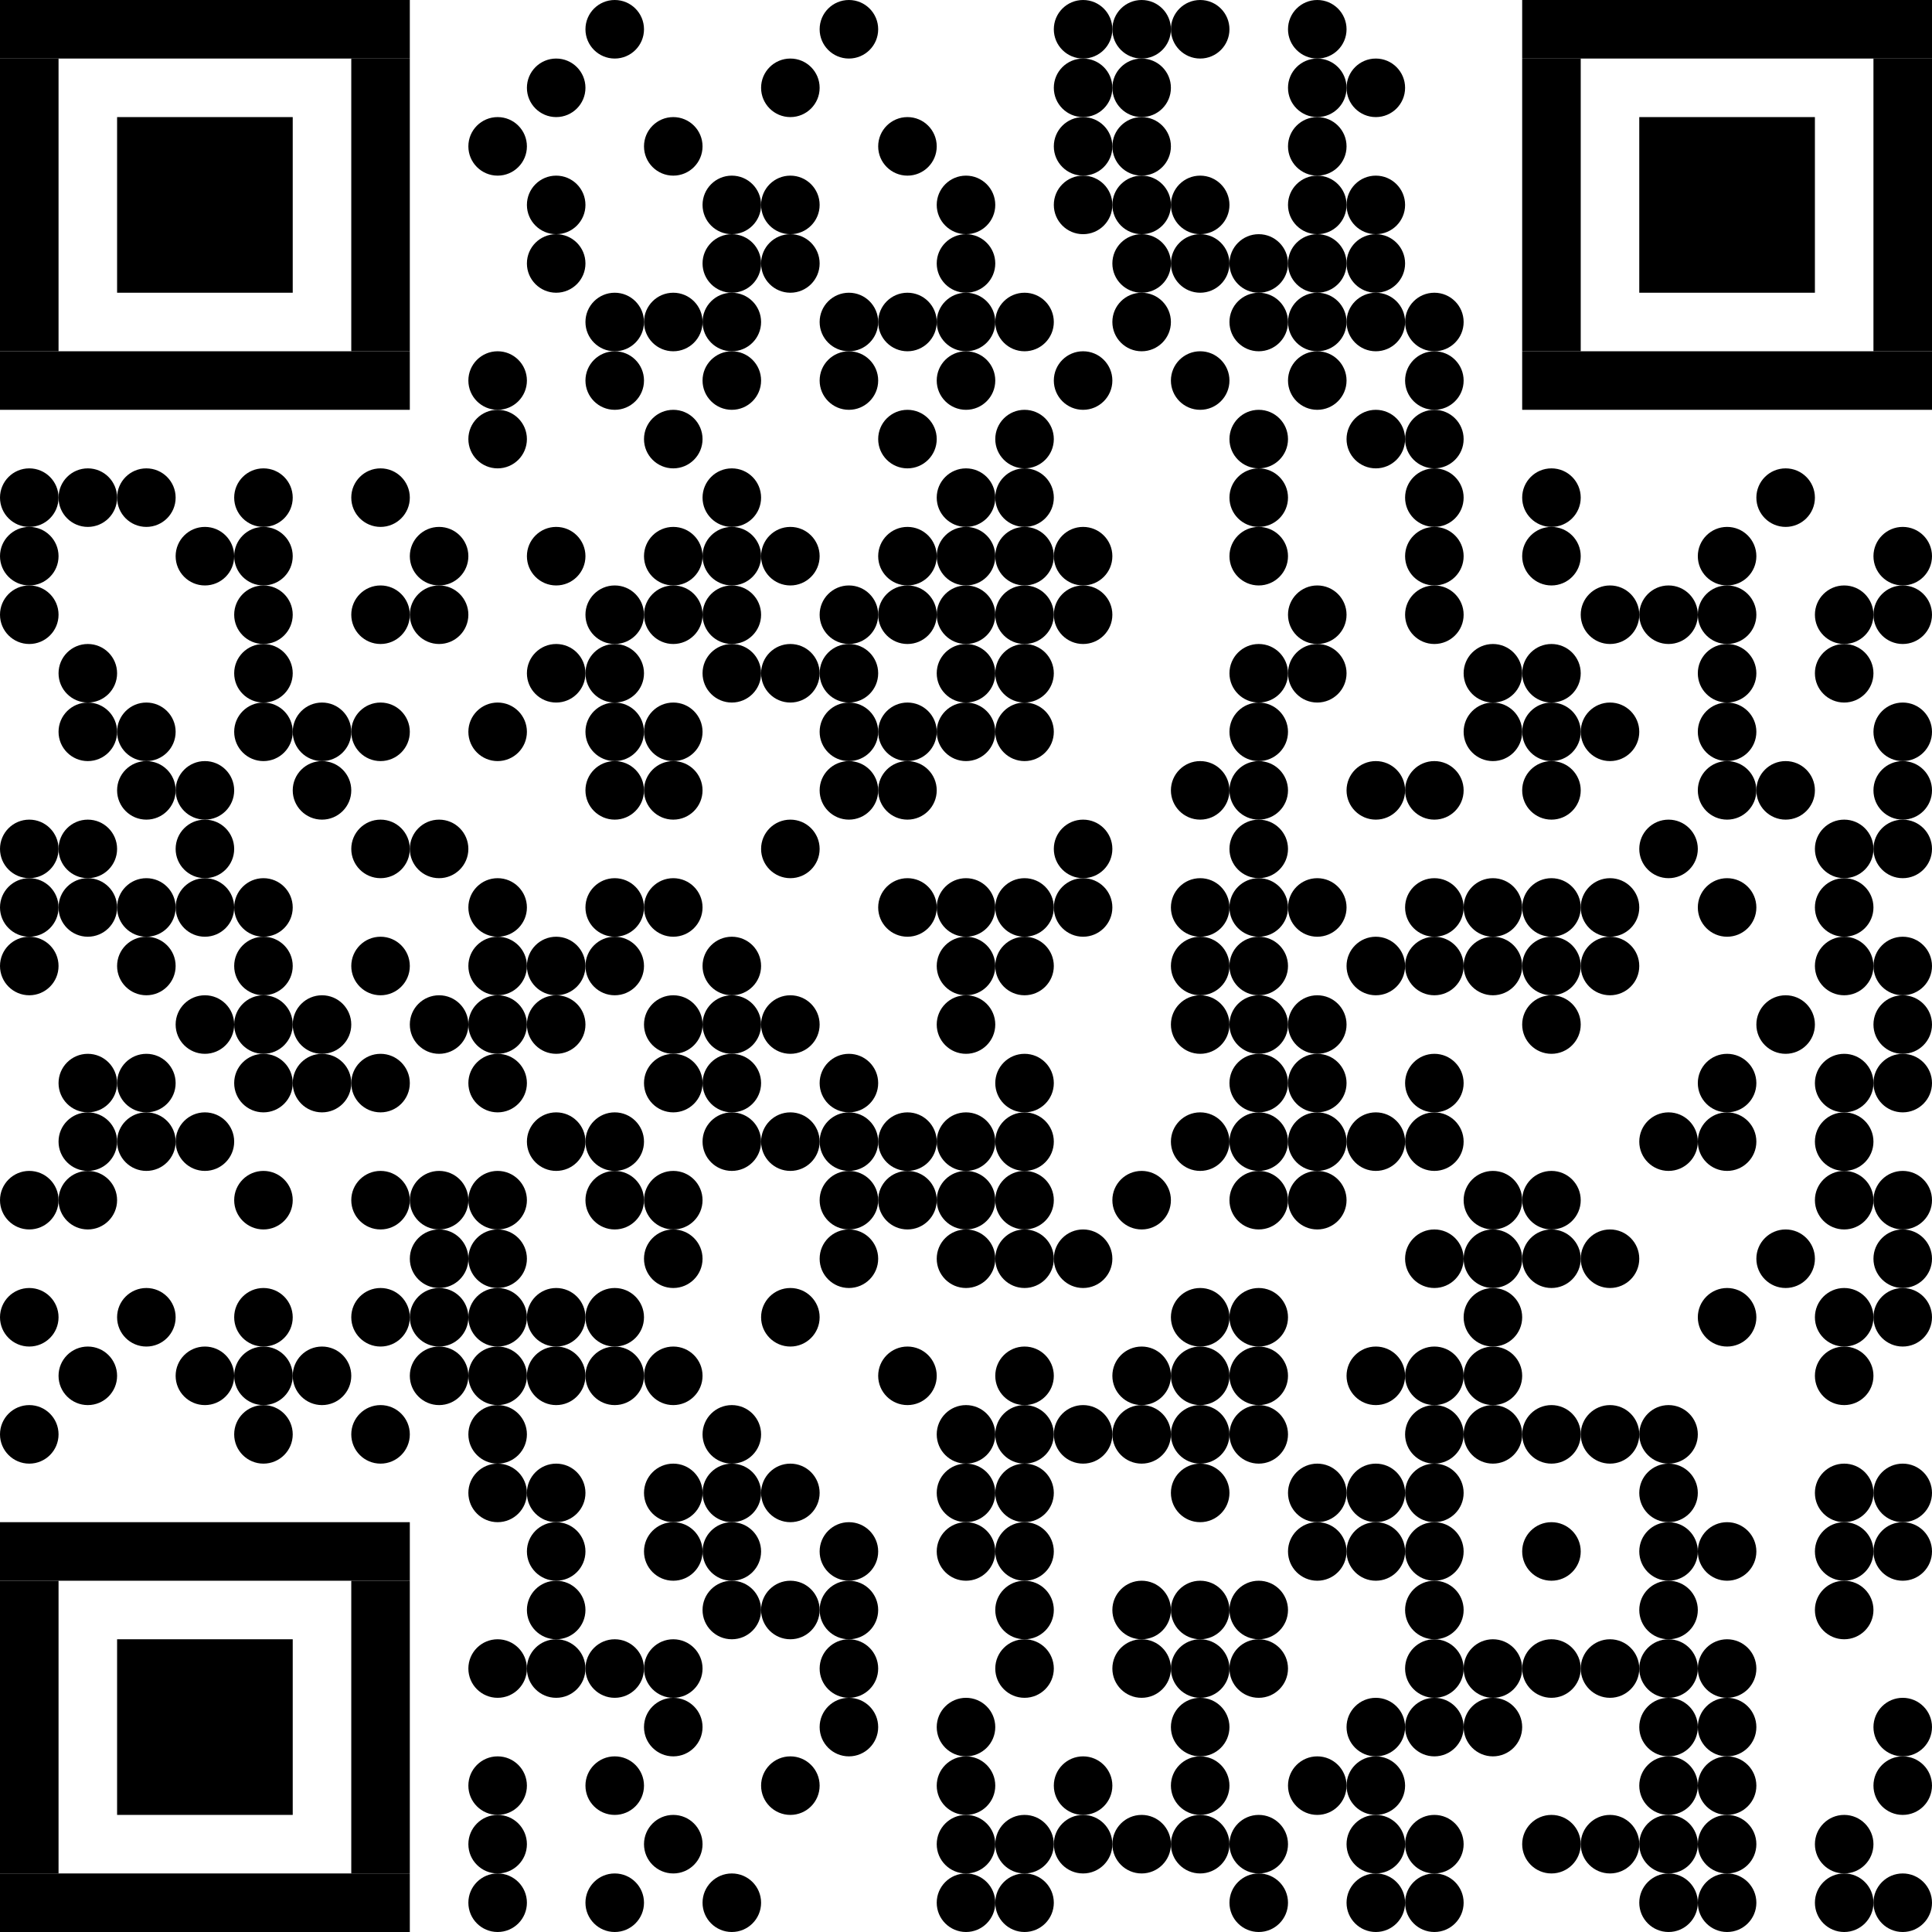
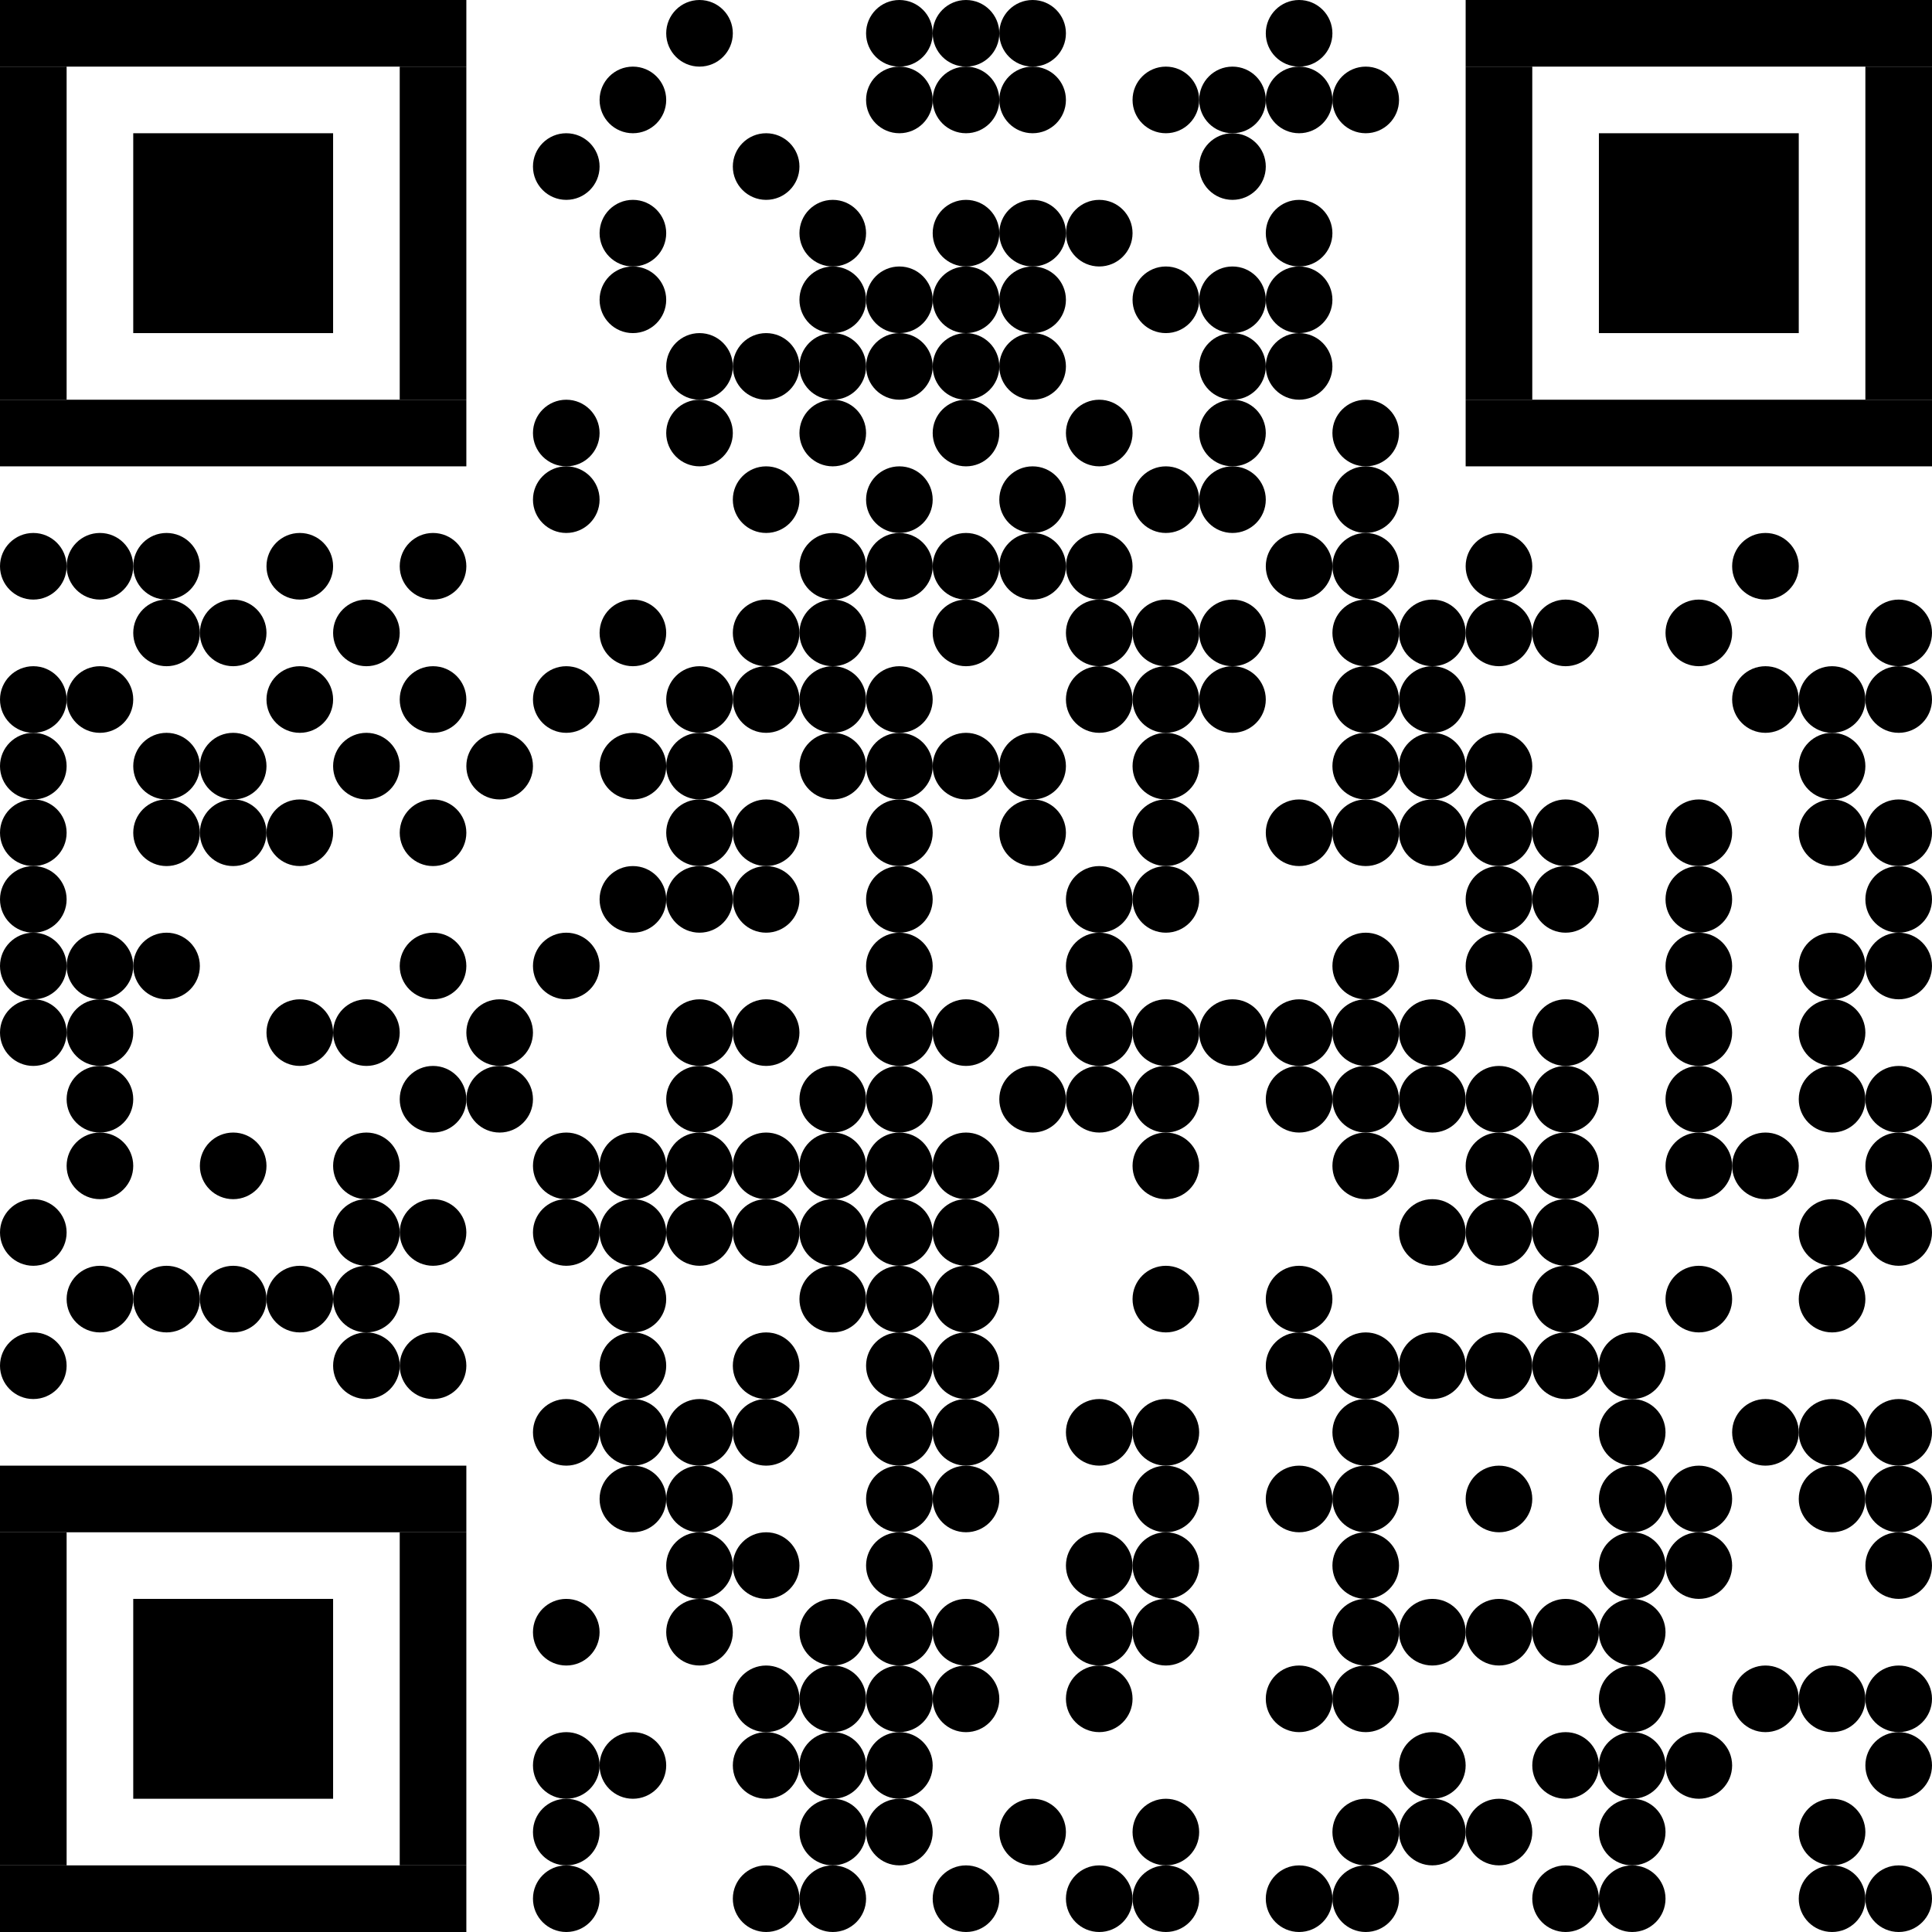
- <svg xmlns="http://www.w3.org/2000/svg" class="QR" width="33" height="33" viewBox="0 0 33 33">
+ <svg xmlns="http://www.w3.org/2000/svg" class="QR" width="29" height="29" viewBox="0 0 29 29">
  <defs>
    <circle cx="0.5" cy="0.5" r="0.5" id="dot" />
  </defs>
-   <rect x="0" y="0" width="33" height="33" class="background" fill="#FFFFFF" />
+   <rect x="0" y="0" width="29" height="29" class="background" fill="#FFFFFF" />
  <g class="foreground" fill="#000000">
    <rect x="2" y="2" width="3" height="3" />
    <rect x="0" y="0" width="7" height="1" />
    <rect x="0" y="6" width="7" height="1" />
    <rect x="0" y="1" width="1" height="5" />
    <rect x="6" y="1" width="1" height="5" />
-     <rect x="28" y="2" width="3" height="3" />
-     <rect x="26" y="0" width="7" height="1" />
-     <rect x="26" y="6" width="7" height="1" />
-     <rect x="26" y="1" width="1" height="5" />
-     <rect x="32" y="1" width="1" height="5" />
-     <rect x="2" y="28" width="3" height="3" />
-     <rect x="0" y="26" width="7" height="1" />
-     <rect x="0" y="32" width="7" height="1" />
-     <rect x="0" y="27" width="1" height="5" />
-     <rect x="6" y="27" width="1" height="5" />
+     <rect x="24" y="2" width="3" height="3" />
+     <rect x="22" y="0" width="7" height="1" />
+     <rect x="22" y="6" width="7" height="1" />
+     <rect x="22" y="1" width="1" height="5" />
+     <rect x="28" y="1" width="1" height="5" />
+     <rect x="2" y="24" width="3" height="3" />
+     <rect x="0" y="22" width="7" height="1" />
+     <rect x="0" y="28" width="7" height="1" />
+     <rect x="0" y="23" width="1" height="5" />
+     <rect x="6" y="23" width="1" height="5" />
    <use x="8" y="6" href="#dot" />
    <use x="6" y="8" href="#dot" />
    <use x="10" y="6" href="#dot" />
    <use x="6" y="10" href="#dot" />
    <use x="12" y="6" href="#dot" />
    <use x="6" y="12" href="#dot" />
    <use x="14" y="6" href="#dot" />
    <use x="6" y="14" href="#dot" />
    <use x="16" y="6" href="#dot" />
    <use x="6" y="16" href="#dot" />
    <use x="18" y="6" href="#dot" />
    <use x="6" y="18" href="#dot" />
    <use x="20" y="6" href="#dot" />
    <use x="6" y="20" href="#dot" />
-     <use x="22" y="6" href="#dot" />
-     <use x="6" y="22" href="#dot" />
-     <use x="24" y="6" href="#dot" />
-     <use x="6" y="24" href="#dot" />
-     <use x="8" y="25" href="#dot" />
+     <use x="8" y="21" href="#dot" />
+     <use x="24" y="24" href="#dot" />
+     <use x="23" y="24" href="#dot" />
+     <use x="22" y="24" href="#dot" />
+     <use x="21" y="24" href="#dot" />
+     <use x="20" y="24" href="#dot" />
+     <use x="24" y="23" href="#dot" />
+     <use x="22" y="22" href="#dot" />
+     <use x="2" y="8" href="#dot" />
+     <use x="1" y="8" href="#dot" />
+     <use x="20" y="23" href="#dot" />
+     <use x="24" y="22" href="#dot" />
+     <use x="8" y="26" href="#dot" />
+     <use x="8" y="27" href="#dot" />
+     <use x="8" y="28" href="#dot" />
+     <use x="20" y="22" href="#dot" />
+     <use x="24" y="21" href="#dot" />
+     <use x="26" y="8" href="#dot" />
+     <use x="22" y="8" href="#dot" />
+     <use x="4" y="8" href="#dot" />
+     <use x="20" y="21" href="#dot" />
+     <use x="24" y="20" href="#dot" />
+     <use x="23" y="20" href="#dot" />
+     <use x="22" y="20" href="#dot" />
+     <use x="21" y="20" href="#dot" />
+     <use x="20" y="20" href="#dot" />
+     <use x="0" y="8" href="#dot" />
+     <use x="8" y="24" href="#dot" />
+     <use x="8" y="7" href="#dot" />
+     <use x="8" y="2" href="#dot" />
    <use x="28" y="28" href="#dot" />
    <use x="27" y="28" href="#dot" />
-     <use x="26" y="28" href="#dot" />
-     <use x="25" y="28" href="#dot" />
-     <use x="24" y="28" href="#dot" />
-     <use x="28" y="27" href="#dot" />
-     <use x="26" y="26" href="#dot" />
-     <use x="2" y="8" href="#dot" />
-     <use x="1" y="8" href="#dot" />
-     <use x="24" y="27" href="#dot" />
+     <use x="27" y="27" href="#dot" />
    <use x="28" y="26" href="#dot" />
-     <use x="8" y="30" href="#dot" />
-     <use x="8" y="31" href="#dot" />
-     <use x="8" y="32" href="#dot" />
-     <use x="24" y="26" href="#dot" />
    <use x="28" y="25" href="#dot" />
-     <use x="30" y="8" href="#dot" />
-     <use x="26" y="8" href="#dot" />
-     <use x="4" y="8" href="#dot" />
-     <use x="24" y="25" href="#dot" />
-     <use x="28" y="24" href="#dot" />
-     <use x="27" y="24" href="#dot" />
-     <use x="26" y="24" href="#dot" />
-     <use x="25" y="24" href="#dot" />
-     <use x="24" y="24" href="#dot" />
-     <use x="0" y="8" href="#dot" />
-     <use x="8" y="28" href="#dot" />
-     <use x="8" y="7" href="#dot" />
-     <use x="8" y="2" href="#dot" />
-     <use x="32" y="32" href="#dot" />
-     <use x="31" y="32" href="#dot" />
-     <use x="31" y="31" href="#dot" />
-     <use x="32" y="30" href="#dot" />
-     <use x="32" y="29" href="#dot" />
-     <use x="31" y="27" href="#dot" />
-     <use x="32" y="26" href="#dot" />
-     <use x="31" y="26" href="#dot" />
-     <use x="32" y="25" href="#dot" />
-     <use x="31" y="25" href="#dot" />
-     <use x="31" y="23" href="#dot" />
-     <use x="32" y="22" href="#dot" />
-     <use x="31" y="22" href="#dot" />
-     <use x="32" y="21" href="#dot" />
-     <use x="32" y="20" href="#dot" />
-     <use x="31" y="20" href="#dot" />
-     <use x="31" y="19" href="#dot" />
-     <use x="32" y="18" href="#dot" />
-     <use x="31" y="18" href="#dot" />
-     <use x="32" y="17" href="#dot" />
-     <use x="32" y="16" href="#dot" />
-     <use x="31" y="16" href="#dot" />
-     <use x="31" y="15" href="#dot" />
-     <use x="32" y="14" href="#dot" />
-     <use x="31" y="14" href="#dot" />
-     <use x="32" y="13" href="#dot" />
-     <use x="32" y="12" href="#dot" />
-     <use x="31" y="11" href="#dot" />
-     <use x="32" y="10" href="#dot" />
-     <use x="31" y="10" href="#dot" />
-     <use x="32" y="9" href="#dot" />
-     <use x="29" y="9" href="#dot" />
-     <use x="29" y="10" href="#dot" />
-     <use x="29" y="11" href="#dot" />
-     <use x="29" y="12" href="#dot" />
-     <use x="30" y="13" href="#dot" />
-     <use x="29" y="13" href="#dot" />
-     <use x="29" y="15" href="#dot" />
-     <use x="30" y="17" href="#dot" />
-     <use x="29" y="18" href="#dot" />
-     <use x="29" y="19" href="#dot" />
-     <use x="30" y="21" href="#dot" />
-     <use x="29" y="22" href="#dot" />
-     <use x="29" y="26" href="#dot" />
-     <use x="29" y="28" href="#dot" />
-     <use x="29" y="29" href="#dot" />
-     <use x="29" y="30" href="#dot" />
-     <use x="29" y="31" href="#dot" />
-     <use x="29" y="32" href="#dot" />
-     <use x="28" y="32" href="#dot" />
-     <use x="28" y="31" href="#dot" />
-     <use x="27" y="31" href="#dot" />
-     <use x="28" y="30" href="#dot" />
-     <use x="28" y="29" href="#dot" />
+     <use x="27" y="25" href="#dot" />
+     <use x="28" y="23" href="#dot" />
+     <use x="28" y="22" href="#dot" />
+     <use x="27" y="22" href="#dot" />
+     <use x="28" y="21" href="#dot" />
    <use x="27" y="21" href="#dot" />
-     <use x="28" y="19" href="#dot" />
+     <use x="27" y="19" href="#dot" />
+     <use x="28" y="18" href="#dot" />
+     <use x="27" y="18" href="#dot" />
+     <use x="28" y="17" href="#dot" />
+     <use x="28" y="16" href="#dot" />
    <use x="27" y="16" href="#dot" />
    <use x="27" y="15" href="#dot" />
    <use x="28" y="14" href="#dot" />
+     <use x="27" y="14" href="#dot" />
+     <use x="28" y="13" href="#dot" />
+     <use x="28" y="12" href="#dot" />
    <use x="27" y="12" href="#dot" />
+     <use x="27" y="11" href="#dot" />
    <use x="28" y="10" href="#dot" />
    <use x="27" y="10" href="#dot" />
-     <use x="26" y="9" href="#dot" />
-     <use x="26" y="11" href="#dot" />
-     <use x="25" y="11" href="#dot" />
-     <use x="26" y="12" href="#dot" />
+     <use x="28" y="9" href="#dot" />
+     <use x="25" y="9" href="#dot" />
+     <use x="26" y="10" href="#dot" />
    <use x="25" y="12" href="#dot" />
-     <use x="26" y="13" href="#dot" />
-     <use x="26" y="15" href="#dot" />
+     <use x="25" y="13" href="#dot" />
+     <use x="25" y="14" href="#dot" />
    <use x="25" y="15" href="#dot" />
-     <use x="26" y="16" href="#dot" />
    <use x="25" y="16" href="#dot" />
    <use x="26" y="17" href="#dot" />
-     <use x="26" y="20" href="#dot" />
-     <use x="25" y="20" href="#dot" />
+     <use x="25" y="17" href="#dot" />
+     <use x="25" y="19" href="#dot" />
    <use x="26" y="21" href="#dot" />
-     <use x="25" y="21" href="#dot" />
    <use x="25" y="22" href="#dot" />
    <use x="25" y="23" href="#dot" />
-     <use x="25" y="29" href="#dot" />
-     <use x="26" y="31" href="#dot" />
-     <use x="24" y="32" href="#dot" />
-     <use x="23" y="32" href="#dot" />
-     <use x="24" y="31" href="#dot" />
-     <use x="23" y="31" href="#dot" />
-     <use x="23" y="30" href="#dot" />
-     <use x="24" y="29" href="#dot" />
-     <use x="23" y="29" href="#dot" />
+     <use x="26" y="25" href="#dot" />
+     <use x="25" y="26" href="#dot" />
+     <use x="24" y="28" href="#dot" />
+     <use x="23" y="28" href="#dot" />
+     <use x="24" y="27" href="#dot" />
+     <use x="24" y="26" href="#dot" />
    <use x="23" y="26" href="#dot" />
-     <use x="23" y="25" href="#dot" />
-     <use x="24" y="23" href="#dot" />
-     <use x="23" y="23" href="#dot" />
-     <use x="24" y="21" href="#dot" />
-     <use x="24" y="19" href="#dot" />
+     <use x="24" y="25" href="#dot" />
    <use x="23" y="19" href="#dot" />
-     <use x="24" y="18" href="#dot" />
-     <use x="24" y="16" href="#dot" />
+     <use x="23" y="18" href="#dot" />
+     <use x="23" y="17" href="#dot" />
    <use x="23" y="16" href="#dot" />
-     <use x="24" y="15" href="#dot" />
-     <use x="24" y="13" href="#dot" />
+     <use x="23" y="15" href="#dot" />
    <use x="23" y="13" href="#dot" />
-     <use x="24" y="10" href="#dot" />
-     <use x="24" y="9" href="#dot" />
-     <use x="24" y="8" href="#dot" />
-     <use x="24" y="7" href="#dot" />
-     <use x="23" y="7" href="#dot" />
-     <use x="24" y="5" href="#dot" />
-     <use x="23" y="5" href="#dot" />
-     <use x="23" y="4" href="#dot" />
-     <use x="23" y="3" href="#dot" />
-     <use x="23" y="1" href="#dot" />
-     <use x="22" y="0" href="#dot" />
-     <use x="22" y="1" href="#dot" />
-     <use x="22" y="2" href="#dot" />
-     <use x="22" y="3" href="#dot" />
-     <use x="22" y="4" href="#dot" />
-     <use x="21" y="4" href="#dot" />
-     <use x="22" y="5" href="#dot" />
-     <use x="21" y="5" href="#dot" />
-     <use x="21" y="7" href="#dot" />
-     <use x="21" y="8" href="#dot" />
+     <use x="23" y="12" href="#dot" />
+     <use x="23" y="9" href="#dot" />
+     <use x="22" y="9" href="#dot" />
    <use x="21" y="9" href="#dot" />
-     <use x="22" y="10" href="#dot" />
+     <use x="21" y="10" href="#dot" />
    <use x="22" y="11" href="#dot" />
    <use x="21" y="11" href="#dot" />
+     <use x="22" y="12" href="#dot" />
    <use x="21" y="12" href="#dot" />
-     <use x="21" y="13" href="#dot" />
-     <use x="21" y="14" href="#dot" />
-     <use x="22" y="15" href="#dot" />
+     <use x="22" y="13" href="#dot" />
+     <use x="22" y="14" href="#dot" />
    <use x="21" y="15" href="#dot" />
+     <use x="22" y="16" href="#dot" />
    <use x="21" y="16" href="#dot" />
    <use x="22" y="17" href="#dot" />
-     <use x="21" y="17" href="#dot" />
    <use x="22" y="18" href="#dot" />
    <use x="21" y="18" href="#dot" />
-     <use x="22" y="19" href="#dot" />
-     <use x="21" y="19" href="#dot" />
-     <use x="22" y="20" href="#dot" />
-     <use x="21" y="20" href="#dot" />
-     <use x="21" y="22" href="#dot" />
-     <use x="21" y="23" href="#dot" />
-     <use x="21" y="24" href="#dot" />
-     <use x="22" y="25" href="#dot" />
-     <use x="22" y="26" href="#dot" />
+     <use x="21" y="26" href="#dot" />
+     <use x="22" y="27" href="#dot" />
    <use x="21" y="27" href="#dot" />
-     <use x="21" y="28" href="#dot" />
-     <use x="22" y="30" href="#dot" />
-     <use x="21" y="31" href="#dot" />
-     <use x="21" y="32" href="#dot" />
-     <use x="20" y="31" href="#dot" />
-     <use x="19" y="31" href="#dot" />
-     <use x="20" y="30" href="#dot" />
-     <use x="20" y="29" href="#dot" />
    <use x="20" y="28" href="#dot" />
    <use x="19" y="28" href="#dot" />
    <use x="20" y="27" href="#dot" />
-     <use x="19" y="27" href="#dot" />
    <use x="20" y="25" href="#dot" />
-     <use x="20" y="24" href="#dot" />
-     <use x="19" y="24" href="#dot" />
-     <use x="20" y="23" href="#dot" />
-     <use x="19" y="23" href="#dot" />
-     <use x="20" y="22" href="#dot" />
+     <use x="19" y="25" href="#dot" />
+     <use x="19" y="22" href="#dot" />
    <use x="19" y="20" href="#dot" />
-     <use x="20" y="19" href="#dot" />
+     <use x="19" y="19" href="#dot" />
    <use x="20" y="17" href="#dot" />
    <use x="20" y="16" href="#dot" />
+     <use x="19" y="16" href="#dot" />
    <use x="20" y="15" href="#dot" />
-     <use x="20" y="13" href="#dot" />
+     <use x="19" y="15" href="#dot" />
+     <use x="20" y="14" href="#dot" />
+     <use x="20" y="12" href="#dot" />
+     <use x="19" y="12" href="#dot" />
+     <use x="20" y="11" href="#dot" />
+     <use x="20" y="10" href="#dot" />
+     <use x="20" y="9" href="#dot" />
+     <use x="20" y="8" href="#dot" />
+     <use x="19" y="8" href="#dot" />
+     <use x="20" y="7" href="#dot" />
    <use x="19" y="5" href="#dot" />
-     <use x="20" y="4" href="#dot" />
    <use x="19" y="4" href="#dot" />
-     <use x="20" y="3" href="#dot" />
    <use x="19" y="3" href="#dot" />
-     <use x="19" y="2" href="#dot" />
+     <use x="20" y="1" href="#dot" />
    <use x="19" y="1" href="#dot" />
-     <use x="20" y="0" href="#dot" />
    <use x="19" y="0" href="#dot" />
-     <use x="18" y="0" href="#dot" />
    <use x="18" y="1" href="#dot" />
+     <use x="17" y="1" href="#dot" />
    <use x="18" y="2" href="#dot" />
-     <use x="18" y="3" href="#dot" />
-     <use x="17" y="5" href="#dot" />
+     <use x="18" y="4" href="#dot" />
+     <use x="17" y="4" href="#dot" />
+     <use x="18" y="5" href="#dot" />
+     <use x="18" y="7" href="#dot" />
    <use x="17" y="7" href="#dot" />
-     <use x="17" y="8" href="#dot" />
    <use x="18" y="9" href="#dot" />
    <use x="17" y="9" href="#dot" />
    <use x="18" y="10" href="#dot" />
    <use x="17" y="10" href="#dot" />
    <use x="17" y="11" href="#dot" />
    <use x="17" y="12" href="#dot" />
-     <use x="18" y="14" href="#dot" />
+     <use x="17" y="13" href="#dot" />
    <use x="18" y="15" href="#dot" />
    <use x="17" y="15" href="#dot" />
    <use x="17" y="16" href="#dot" />
-     <use x="17" y="18" href="#dot" />
+     <use x="17" y="17" href="#dot" />
    <use x="17" y="19" href="#dot" />
-     <use x="17" y="20" href="#dot" />
-     <use x="18" y="21" href="#dot" />
    <use x="17" y="21" href="#dot" />
+     <use x="17" y="22" href="#dot" />
    <use x="17" y="23" href="#dot" />
-     <use x="18" y="24" href="#dot" />
    <use x="17" y="24" href="#dot" />
-     <use x="17" y="25" href="#dot" />
-     <use x="17" y="26" href="#dot" />
    <use x="17" y="27" href="#dot" />
    <use x="17" y="28" href="#dot" />
-     <use x="18" y="30" href="#dot" />
-     <use x="18" y="31" href="#dot" />
-     <use x="17" y="31" href="#dot" />
-     <use x="17" y="32" href="#dot" />
-     <use x="16" y="32" href="#dot" />
-     <use x="16" y="31" href="#dot" />
-     <use x="16" y="30" href="#dot" />
-     <use x="16" y="29" href="#dot" />
-     <use x="16" y="26" href="#dot" />
+     <use x="16" y="28" href="#dot" />
+     <use x="15" y="27" href="#dot" />
    <use x="16" y="25" href="#dot" />
    <use x="16" y="24" href="#dot" />
-     <use x="15" y="23" href="#dot" />
+     <use x="16" y="23" href="#dot" />
    <use x="16" y="21" href="#dot" />
-     <use x="16" y="20" href="#dot" />
-     <use x="15" y="20" href="#dot" />
-     <use x="16" y="19" href="#dot" />
-     <use x="15" y="19" href="#dot" />
-     <use x="16" y="17" href="#dot" />
    <use x="16" y="16" href="#dot" />
+     <use x="15" y="16" href="#dot" />
    <use x="16" y="15" href="#dot" />
-     <use x="15" y="15" href="#dot" />
-     <use x="15" y="13" href="#dot" />
-     <use x="16" y="12" href="#dot" />
+     <use x="16" y="14" href="#dot" />
+     <use x="16" y="13" href="#dot" />
    <use x="15" y="12" href="#dot" />
-     <use x="16" y="11" href="#dot" />
+     <use x="15" y="11" href="#dot" />
    <use x="16" y="10" href="#dot" />
-     <use x="15" y="10" href="#dot" />
    <use x="16" y="9" href="#dot" />
-     <use x="15" y="9" href="#dot" />
    <use x="16" y="8" href="#dot" />
+     <use x="15" y="8" href="#dot" />
    <use x="15" y="7" href="#dot" />
-     <use x="16" y="5" href="#dot" />
    <use x="15" y="5" href="#dot" />
-     <use x="16" y="4" href="#dot" />
+     <use x="15" y="4" href="#dot" />
    <use x="16" y="3" href="#dot" />
-     <use x="15" y="2" href="#dot" />
+     <use x="15" y="3" href="#dot" />
+     <use x="15" y="1" href="#dot" />
+     <use x="15" y="0" href="#dot" />
    <use x="14" y="0" href="#dot" />
+     <use x="13" y="0" href="#dot" />
+     <use x="14" y="1" href="#dot" />
    <use x="13" y="1" href="#dot" />
-     <use x="13" y="3" href="#dot" />
+     <use x="14" y="3" href="#dot" />
+     <use x="14" y="4" href="#dot" />
    <use x="13" y="4" href="#dot" />
    <use x="14" y="5" href="#dot" />
-     <use x="13" y="9" href="#dot" />
-     <use x="14" y="10" href="#dot" />
+     <use x="13" y="5" href="#dot" />
+     <use x="13" y="7" href="#dot" />
+     <use x="14" y="8" href="#dot" />
+     <use x="13" y="8" href="#dot" />
+     <use x="14" y="9" href="#dot" />
+     <use x="13" y="10" href="#dot" />
    <use x="14" y="11" href="#dot" />
    <use x="13" y="11" href="#dot" />
-     <use x="14" y="12" href="#dot" />
-     <use x="14" y="13" href="#dot" />
+     <use x="13" y="12" href="#dot" />
+     <use x="13" y="13" href="#dot" />
    <use x="13" y="14" href="#dot" />
+     <use x="14" y="15" href="#dot" />
+     <use x="13" y="15" href="#dot" />
+     <use x="13" y="16" href="#dot" />
+     <use x="14" y="17" href="#dot" />
    <use x="13" y="17" href="#dot" />
    <use x="14" y="18" href="#dot" />
+     <use x="13" y="18" href="#dot" />
    <use x="14" y="19" href="#dot" />
    <use x="13" y="19" href="#dot" />
    <use x="14" y="20" href="#dot" />
+     <use x="13" y="20" href="#dot" />
    <use x="14" y="21" href="#dot" />
+     <use x="13" y="21" href="#dot" />
+     <use x="14" y="22" href="#dot" />
    <use x="13" y="22" href="#dot" />
+     <use x="13" y="23" href="#dot" />
+     <use x="14" y="24" href="#dot" />
+     <use x="13" y="24" href="#dot" />
+     <use x="14" y="25" href="#dot" />
    <use x="13" y="25" href="#dot" />
-     <use x="14" y="26" href="#dot" />
-     <use x="14" y="27" href="#dot" />
+     <use x="13" y="26" href="#dot" />
    <use x="13" y="27" href="#dot" />
    <use x="14" y="28" href="#dot" />
-     <use x="14" y="29" href="#dot" />
-     <use x="13" y="30" href="#dot" />
-     <use x="12" y="32" href="#dot" />
-     <use x="11" y="31" href="#dot" />
-     <use x="11" y="29" href="#dot" />
+     <use x="12" y="28" href="#dot" />
    <use x="11" y="28" href="#dot" />
    <use x="12" y="27" href="#dot" />
    <use x="12" y="26" href="#dot" />
    <use x="11" y="26" href="#dot" />
    <use x="12" y="25" href="#dot" />
    <use x="11" y="25" href="#dot" />
    <use x="12" y="24" href="#dot" />
    <use x="11" y="23" href="#dot" />
    <use x="11" y="21" href="#dot" />
    <use x="11" y="20" href="#dot" />
    <use x="12" y="19" href="#dot" />
    <use x="12" y="18" href="#dot" />
    <use x="11" y="18" href="#dot" />
    <use x="12" y="17" href="#dot" />
    <use x="11" y="17" href="#dot" />
    <use x="12" y="16" href="#dot" />
    <use x="11" y="15" href="#dot" />
    <use x="11" y="13" href="#dot" />
    <use x="11" y="12" href="#dot" />
    <use x="12" y="11" href="#dot" />
    <use x="12" y="10" href="#dot" />
    <use x="11" y="10" href="#dot" />
    <use x="12" y="9" href="#dot" />
    <use x="11" y="9" href="#dot" />
    <use x="12" y="8" href="#dot" />
    <use x="11" y="7" href="#dot" />
    <use x="12" y="5" href="#dot" />
    <use x="11" y="5" href="#dot" />
    <use x="12" y="4" href="#dot" />
    <use x="12" y="3" href="#dot" />
    <use x="11" y="2" href="#dot" />
    <use x="10" y="0" href="#dot" />
    <use x="9" y="1" href="#dot" />
    <use x="9" y="3" href="#dot" />
    <use x="9" y="4" href="#dot" />
    <use x="10" y="5" href="#dot" />
    <use x="9" y="9" href="#dot" />
    <use x="10" y="10" href="#dot" />
    <use x="10" y="11" href="#dot" />
    <use x="9" y="11" href="#dot" />
    <use x="10" y="12" href="#dot" />
    <use x="10" y="13" href="#dot" />
+     <use x="9" y="13" href="#dot" />
    <use x="10" y="15" href="#dot" />
    <use x="10" y="16" href="#dot" />
-     <use x="9" y="16" href="#dot" />
+     <use x="10" y="17" href="#dot" />
    <use x="9" y="17" href="#dot" />
-     <use x="10" y="19" href="#dot" />
+     <use x="10" y="18" href="#dot" />
+     <use x="9" y="18" href="#dot" />
    <use x="9" y="19" href="#dot" />
-     <use x="10" y="20" href="#dot" />
+     <use x="9" y="20" href="#dot" />
+     <use x="10" y="21" href="#dot" />
+     <use x="9" y="21" href="#dot" />
    <use x="10" y="22" href="#dot" />
    <use x="9" y="22" href="#dot" />
    <use x="10" y="23" href="#dot" />
-     <use x="9" y="23" href="#dot" />
-     <use x="9" y="25" href="#dot" />
+     <use x="10" y="24" href="#dot" />
    <use x="9" y="26" href="#dot" />
-     <use x="9" y="27" href="#dot" />
-     <use x="10" y="28" href="#dot" />
-     <use x="9" y="28" href="#dot" />
-     <use x="10" y="30" href="#dot" />
-     <use x="10" y="32" href="#dot" />
-     <use x="8" y="24" href="#dot" />
-     <use x="8" y="23" href="#dot" />
-     <use x="7" y="23" href="#dot" />
-     <use x="8" y="22" href="#dot" />
-     <use x="7" y="22" href="#dot" />
-     <use x="8" y="21" href="#dot" />
-     <use x="7" y="21" href="#dot" />
-     <use x="8" y="20" href="#dot" />
-     <use x="7" y="20" href="#dot" />
    <use x="8" y="18" href="#dot" />
    <use x="8" y="17" href="#dot" />
-     <use x="7" y="17" href="#dot" />
-     <use x="8" y="16" href="#dot" />
-     <use x="8" y="15" href="#dot" />
-     <use x="7" y="14" href="#dot" />
-     <use x="8" y="12" href="#dot" />
-     <use x="7" y="10" href="#dot" />
-     <use x="7" y="9" href="#dot" />
-     <use x="4" y="9" href="#dot" />
+     <use x="7" y="16" href="#dot" />
+     <use x="7" y="15" href="#dot" />
+     <use x="8" y="14" href="#dot" />
+     <use x="7" y="11" href="#dot" />
+     <use x="8" y="10" href="#dot" />
+     <use x="5" y="9" href="#dot" />
    <use x="4" y="10" href="#dot" />
-     <use x="4" y="11" href="#dot" />
-     <use x="5" y="12" href="#dot" />
+     <use x="5" y="11" href="#dot" />
    <use x="4" y="12" href="#dot" />
-     <use x="5" y="13" href="#dot" />
+     <use x="5" y="15" href="#dot" />
    <use x="4" y="15" href="#dot" />
-     <use x="4" y="16" href="#dot" />
    <use x="5" y="17" href="#dot" />
-     <use x="4" y="17" href="#dot" />
    <use x="5" y="18" href="#dot" />
-     <use x="4" y="18" href="#dot" />
-     <use x="4" y="20" href="#dot" />
-     <use x="4" y="22" href="#dot" />
-     <use x="5" y="23" href="#dot" />
-     <use x="4" y="23" href="#dot" />
-     <use x="4" y="24" href="#dot" />
-     <use x="3" y="23" href="#dot" />
-     <use x="2" y="22" href="#dot" />
+     <use x="5" y="19" href="#dot" />
+     <use x="4" y="19" href="#dot" />
+     <use x="5" y="20" href="#dot" />
    <use x="3" y="19" href="#dot" />
    <use x="2" y="19" href="#dot" />
-     <use x="2" y="18" href="#dot" />
    <use x="3" y="17" href="#dot" />
-     <use x="2" y="16" href="#dot" />
-     <use x="3" y="15" href="#dot" />
-     <use x="2" y="15" href="#dot" />
-     <use x="3" y="14" href="#dot" />
-     <use x="3" y="13" href="#dot" />
-     <use x="2" y="13" href="#dot" />
+     <use x="2" y="14" href="#dot" />
+     <use x="3" y="12" href="#dot" />
    <use x="2" y="12" href="#dot" />
+     <use x="3" y="11" href="#dot" />
+     <use x="2" y="11" href="#dot" />
    <use x="3" y="9" href="#dot" />
-     <use x="0" y="9" href="#dot" />
+     <use x="2" y="9" href="#dot" />
+     <use x="1" y="10" href="#dot" />
    <use x="0" y="10" href="#dot" />
-     <use x="1" y="11" href="#dot" />
-     <use x="1" y="12" href="#dot" />
+     <use x="0" y="11" href="#dot" />
+     <use x="0" y="12" href="#dot" />
+     <use x="0" y="13" href="#dot" />
    <use x="1" y="14" href="#dot" />
    <use x="0" y="14" href="#dot" />
    <use x="1" y="15" href="#dot" />
    <use x="0" y="15" href="#dot" />
-     <use x="0" y="16" href="#dot" />
-     <use x="1" y="18" href="#dot" />
+     <use x="1" y="16" href="#dot" />
+     <use x="1" y="17" href="#dot" />
+     <use x="0" y="18" href="#dot" />
    <use x="1" y="19" href="#dot" />
-     <use x="1" y="20" href="#dot" />
    <use x="0" y="20" href="#dot" />
-     <use x="0" y="22" href="#dot" />
-     <use x="1" y="23" href="#dot" />
-     <use x="0" y="24" href="#dot" />
  </g>
</svg>
